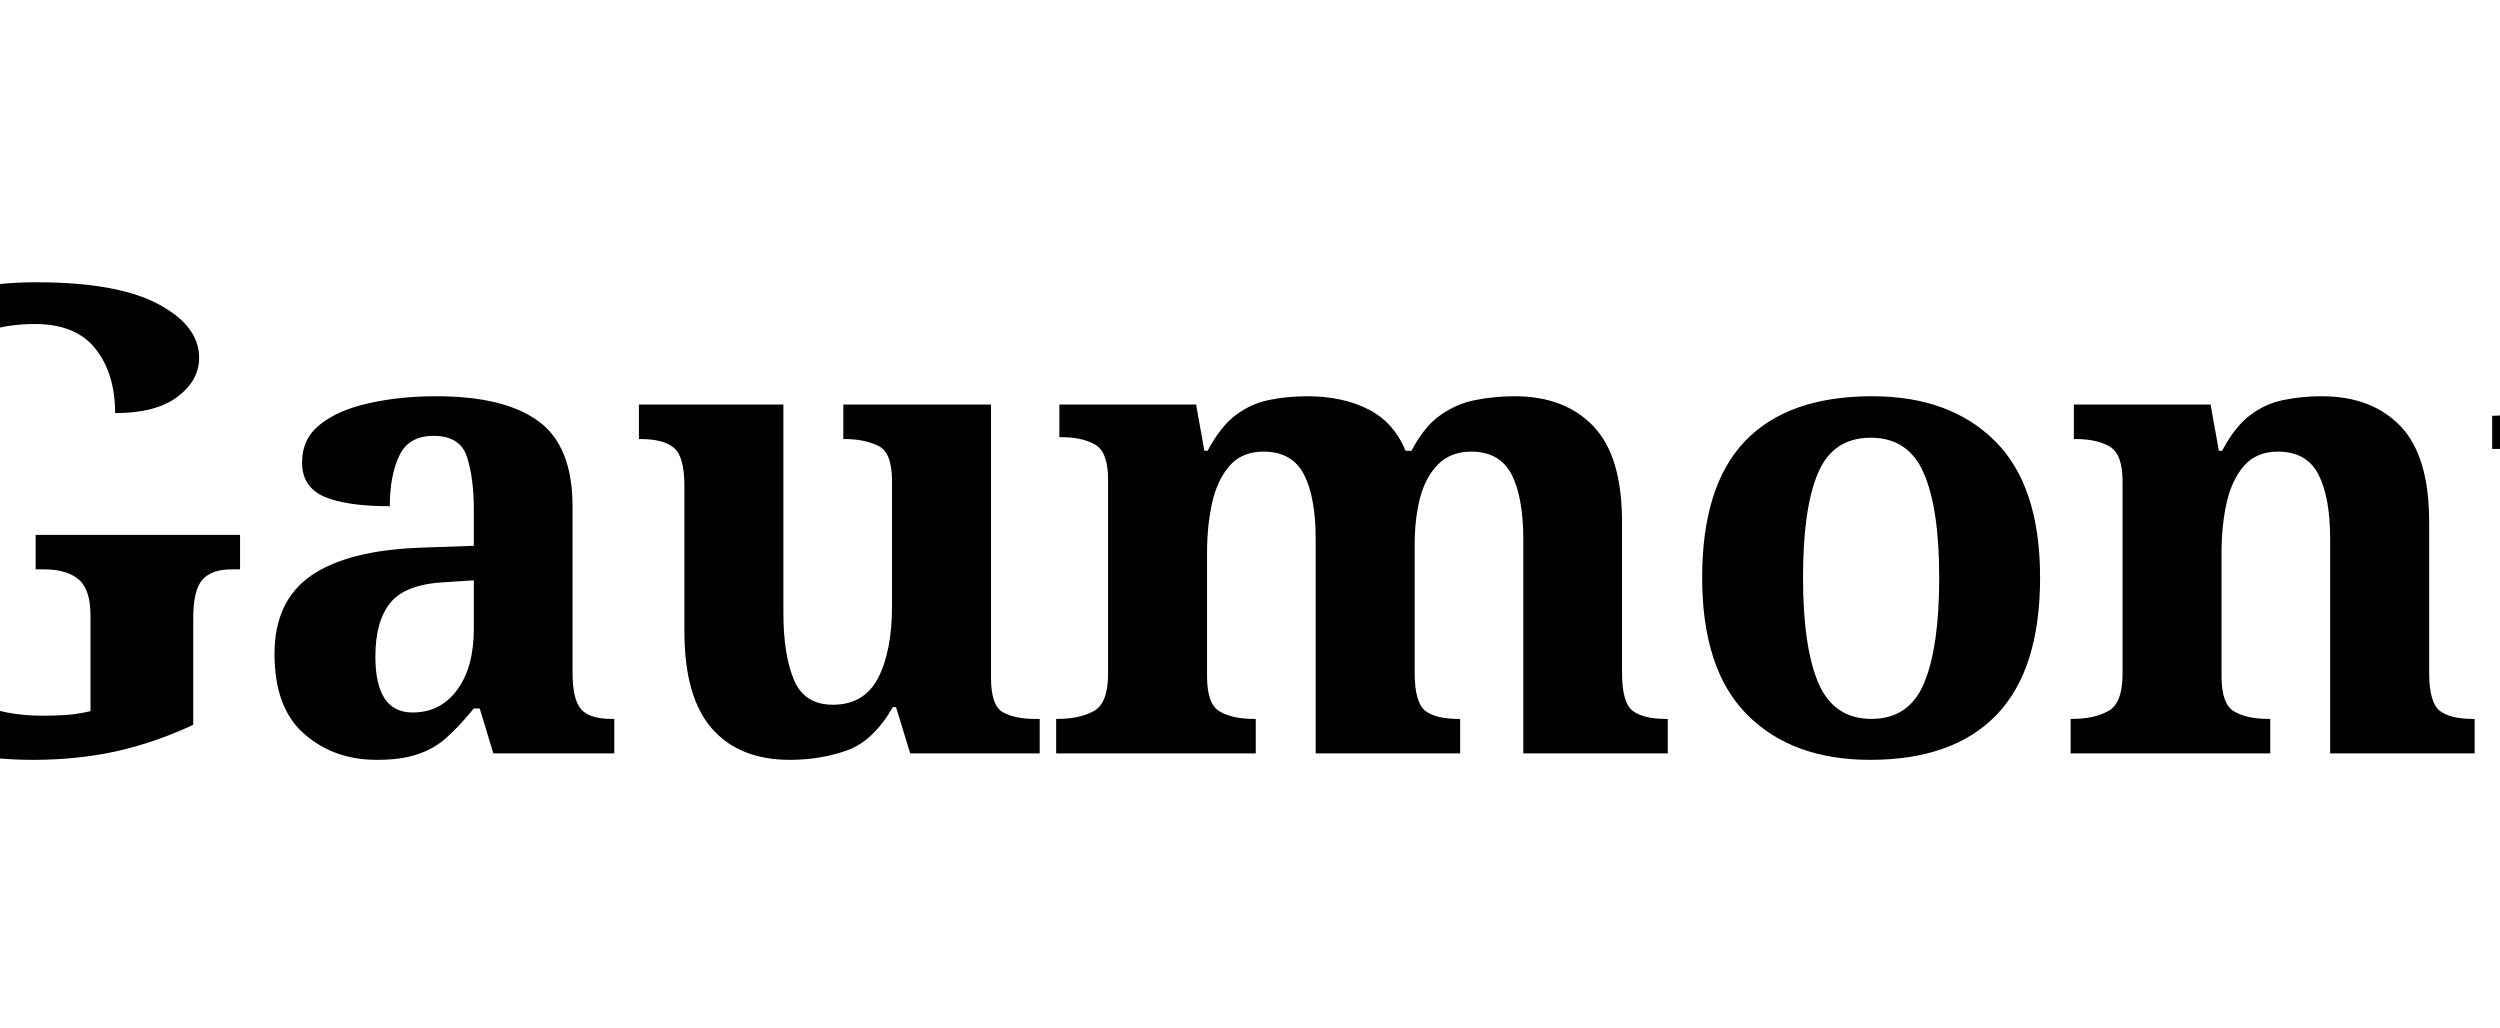
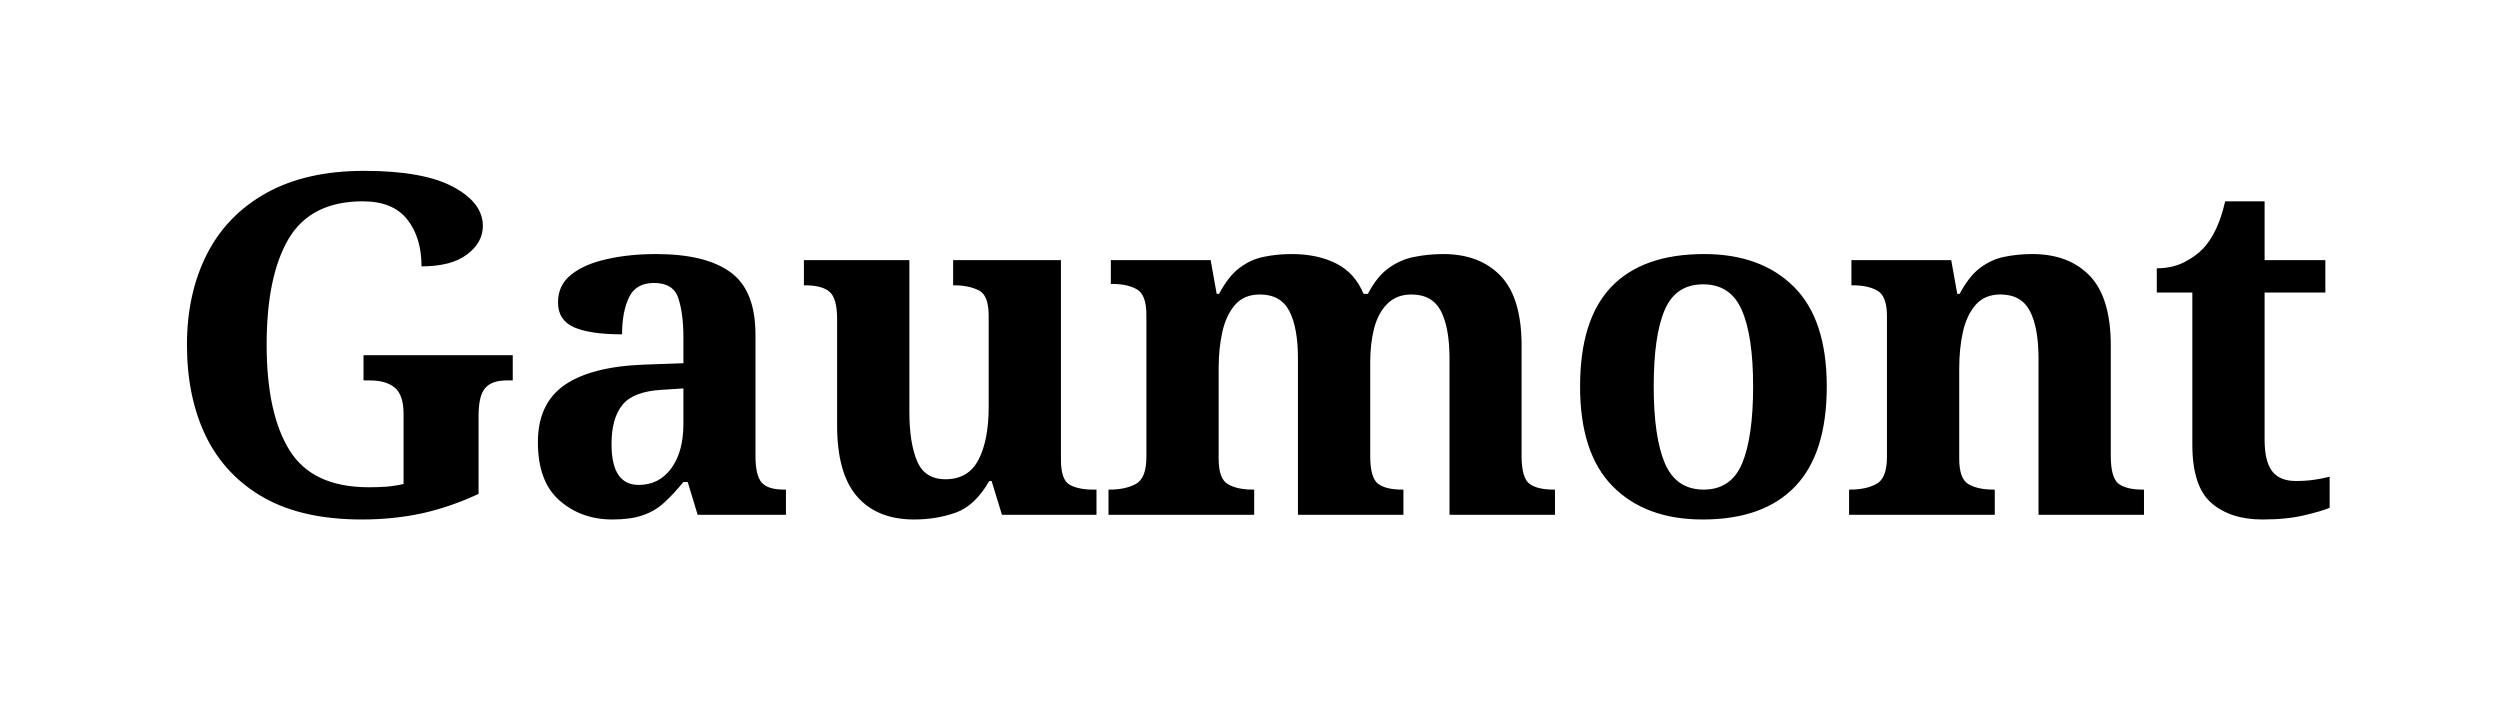
- <svg xmlns="http://www.w3.org/2000/svg" viewBox="0 0 146 60" preserveAspectRatio="xMidYMid meet">
-   <text x="73" y="44" text-anchor="middle" font-family="serif" font-weight="900" font-size="38" fill="currentColor" letter-spacing="-0.02em">Gaumont</text>
+ <svg xmlns="http://www.w3.org/2000/svg" viewBox="0 0 200 57" preserveAspectRatio="xMidYMid meet">
+   <text x="100" y="28" text-anchor="middle" dominant-baseline="middle" font-family="serif" font-weight="900" font-size="38" fill="currentColor" letter-spacing="-0.02em">Gaumont</text>
</svg>
